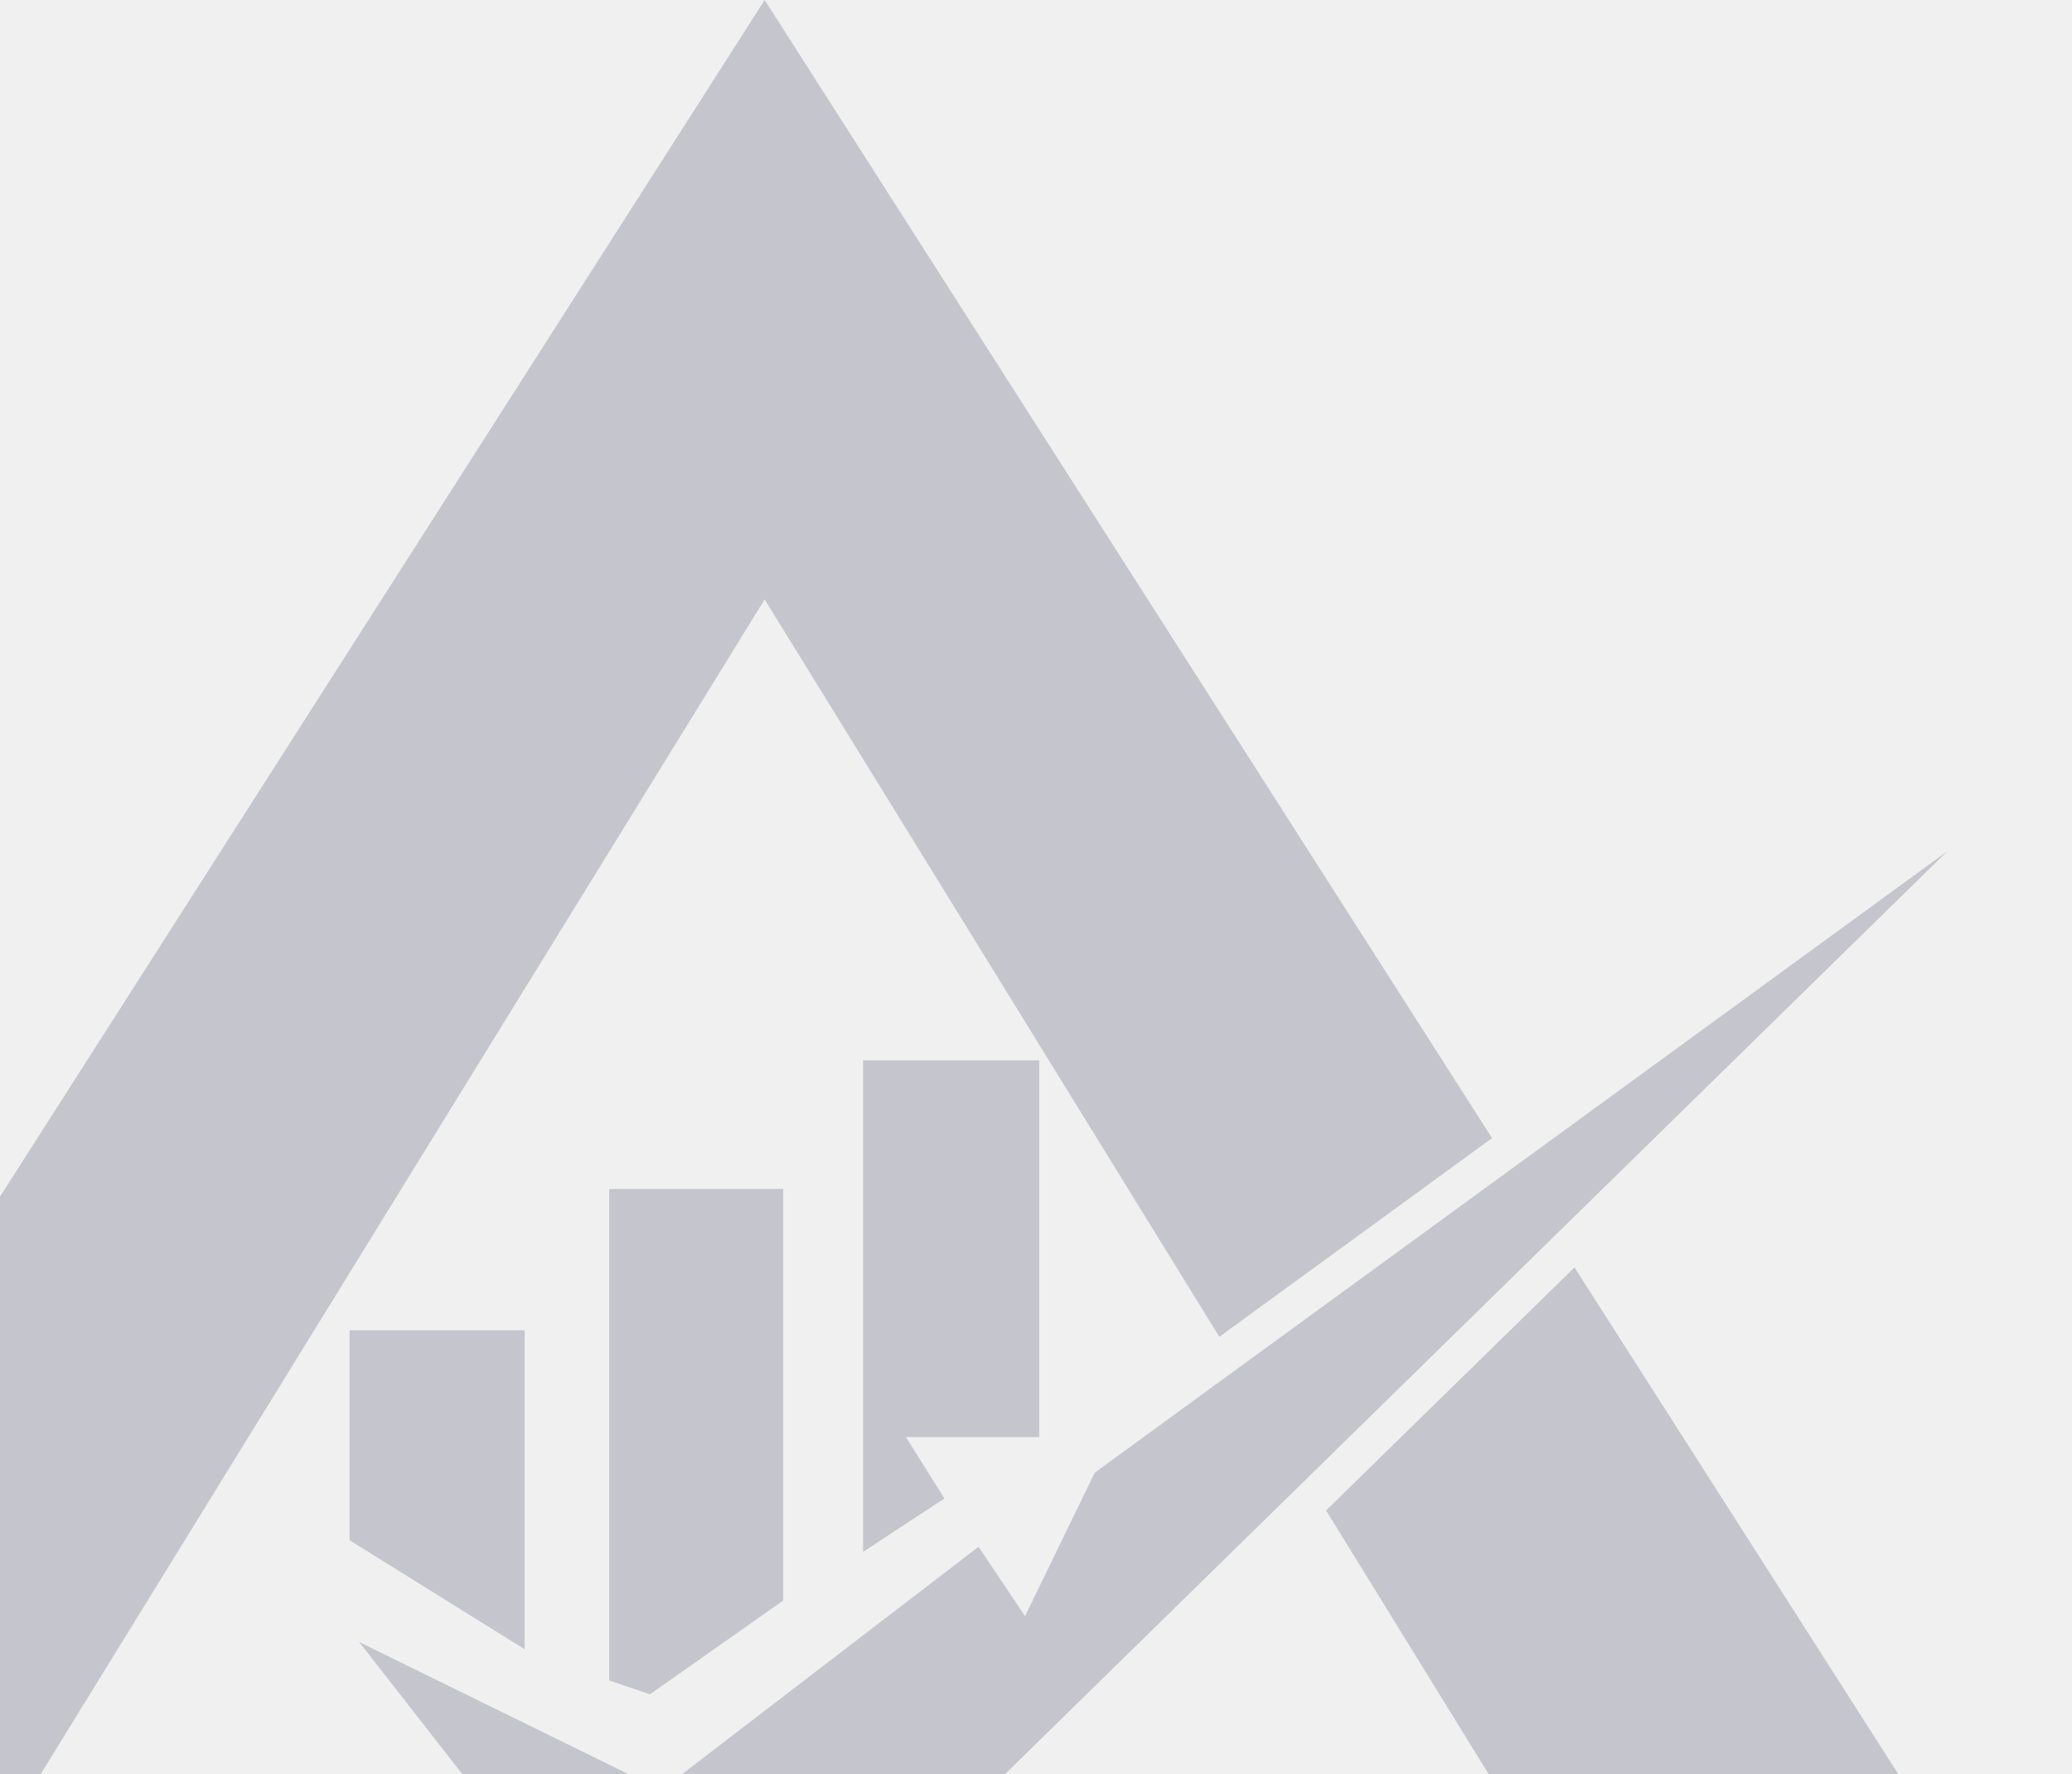
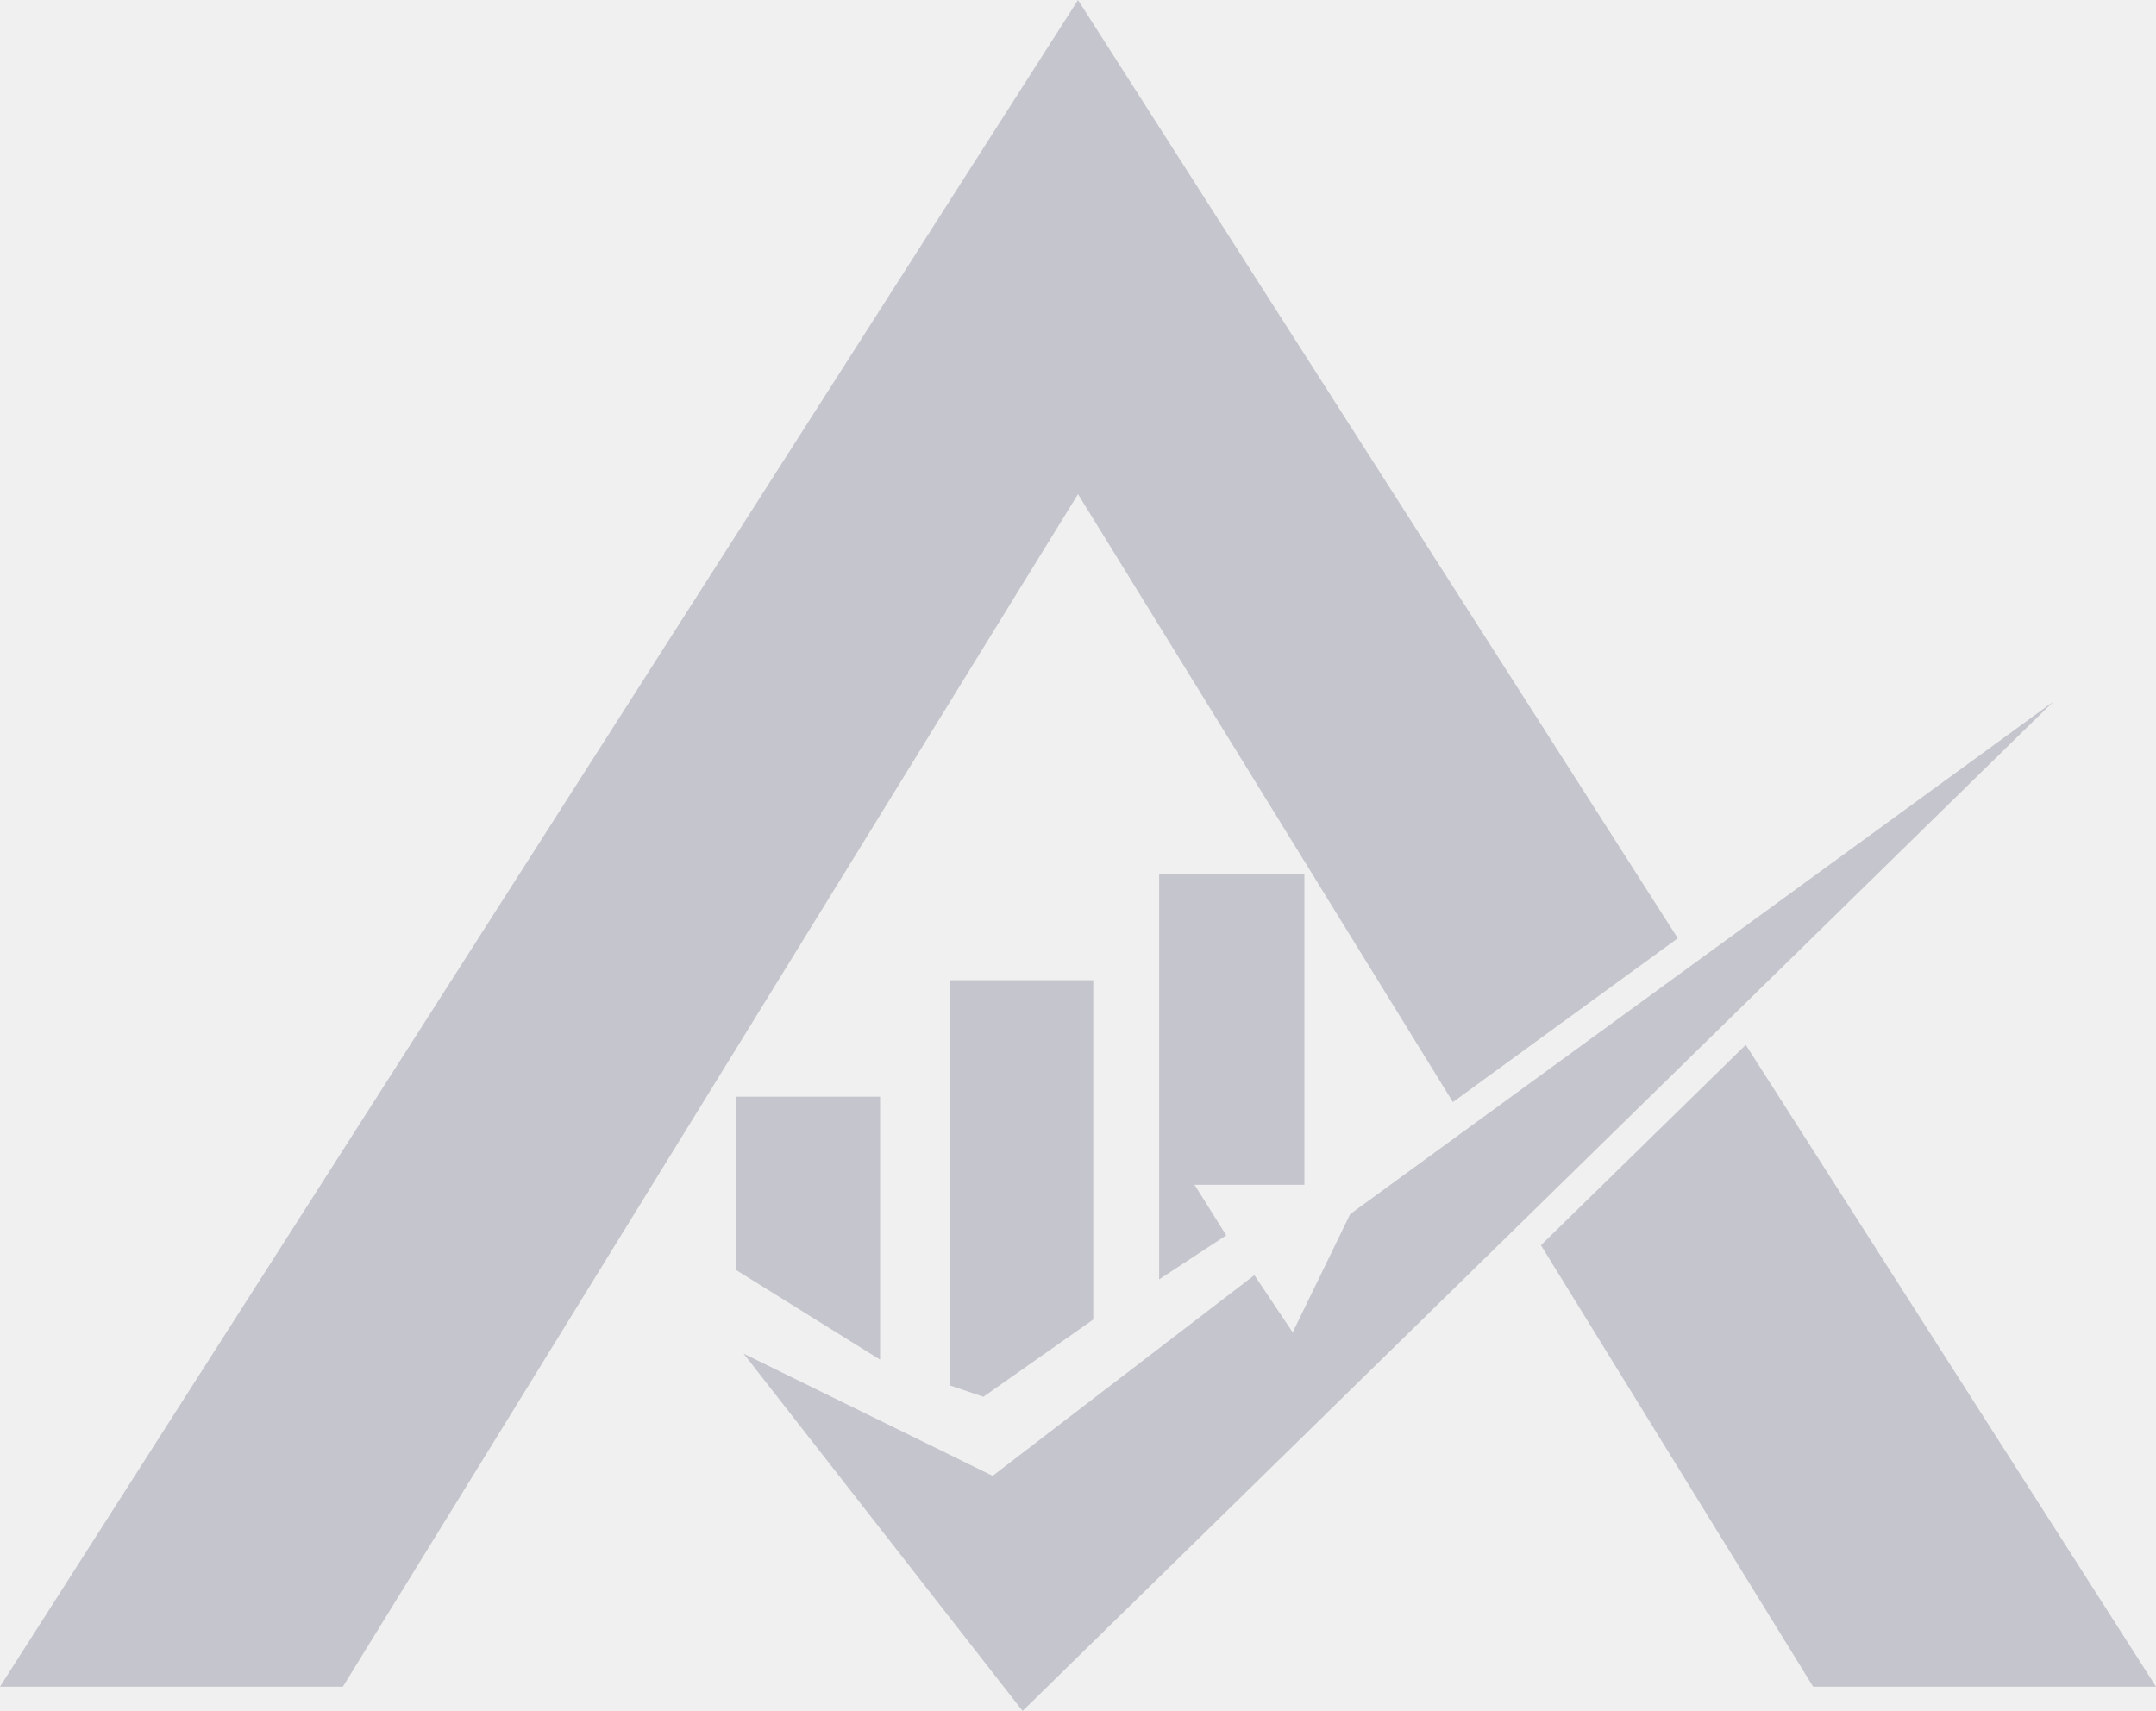
- <svg xmlns="http://www.w3.org/2000/svg" width="714" height="611" viewBox="0 0 714 611" fill="none">
-   <g clip-path="url(#clip0_29_75)">
-     <path d="M123.72 565.692L126.598 569.322L240.349 715L671.077 293.234L377.251 507.371L353.225 556.806L337.207 532.902L227.835 616.755L123.72 565.692Z" fill="#141C44" fill-opacity="0.2" />
-     <path d="M297.413 534.654V365.322H358.105V495.106H312.179L325.444 516.257L297.413 534.654Z" fill="#141C44" fill-opacity="0.2" />
-     <path d="M209.941 409.626V578.958L223.956 583.714L269.882 551.425V409.626H209.941Z" fill="#141C44" fill-opacity="0.2" />
-     <path d="M120.466 530.649L180.783 568.195V458.311H120.466V530.649Z" fill="#141C44" fill-opacity="0.2" />
-     <path d="M420.174 460.564L514.153 392.105L263.5 0L-187 704.863H-43.716L263.5 206.503L420.174 460.564Z" fill="#141C44" fill-opacity="0.2" />
-     <path d="M542.56 436.659L456.965 520.387L570.716 704.863H714L542.56 436.659Z" fill="#141C44" fill-opacity="0.2" />
+ <svg xmlns="http://www.w3.org/2000/svg" width="901" height="715" viewBox="0 0 901 715" fill="none">
+   <g clip-path="url(#clip0_198_34)">
+     <path d="M310.72 565.692L313.598 569.322L427.349 715L858.077 293.234L564.251 507.371L540.225 556.806L524.207 532.902L414.836 616.755L310.72 565.692Z" fill="#141C44" fill-opacity="0.2" />
+     <path d="M484.413 534.654V365.322H545.105V495.106H499.179L512.444 516.257L484.413 534.654Z" fill="#141C44" fill-opacity="0.2" />
+     <path d="M396.941 409.626V578.958L410.956 583.714L456.882 551.425V409.626H396.941Z" fill="#141C44" fill-opacity="0.2" />
+     <path d="M307.466 530.649L367.783 568.195V458.311H307.466V530.649Z" fill="#141C44" fill-opacity="0.2" />
+     <path d="M607.174 460.564L701.153 392.105L450.5 0L0 704.863H143.284L450.5 206.503L607.174 460.564Z" fill="#141C44" fill-opacity="0.2" />
+     <path d="M729.56 436.659L643.965 520.387L757.716 704.863H901L729.56 436.659Z" fill="#141C44" fill-opacity="0.2" />
  </g>
  <defs>
-     <clipPath id="clip0_29_75">
-       <rect width="901" height="715" fill="white" transform="translate(-187)" />
+     <clipPath id="clip0_198_34">
+       <rect width="901" height="715" fill="white" />
    </clipPath>
  </defs>
</svg>
